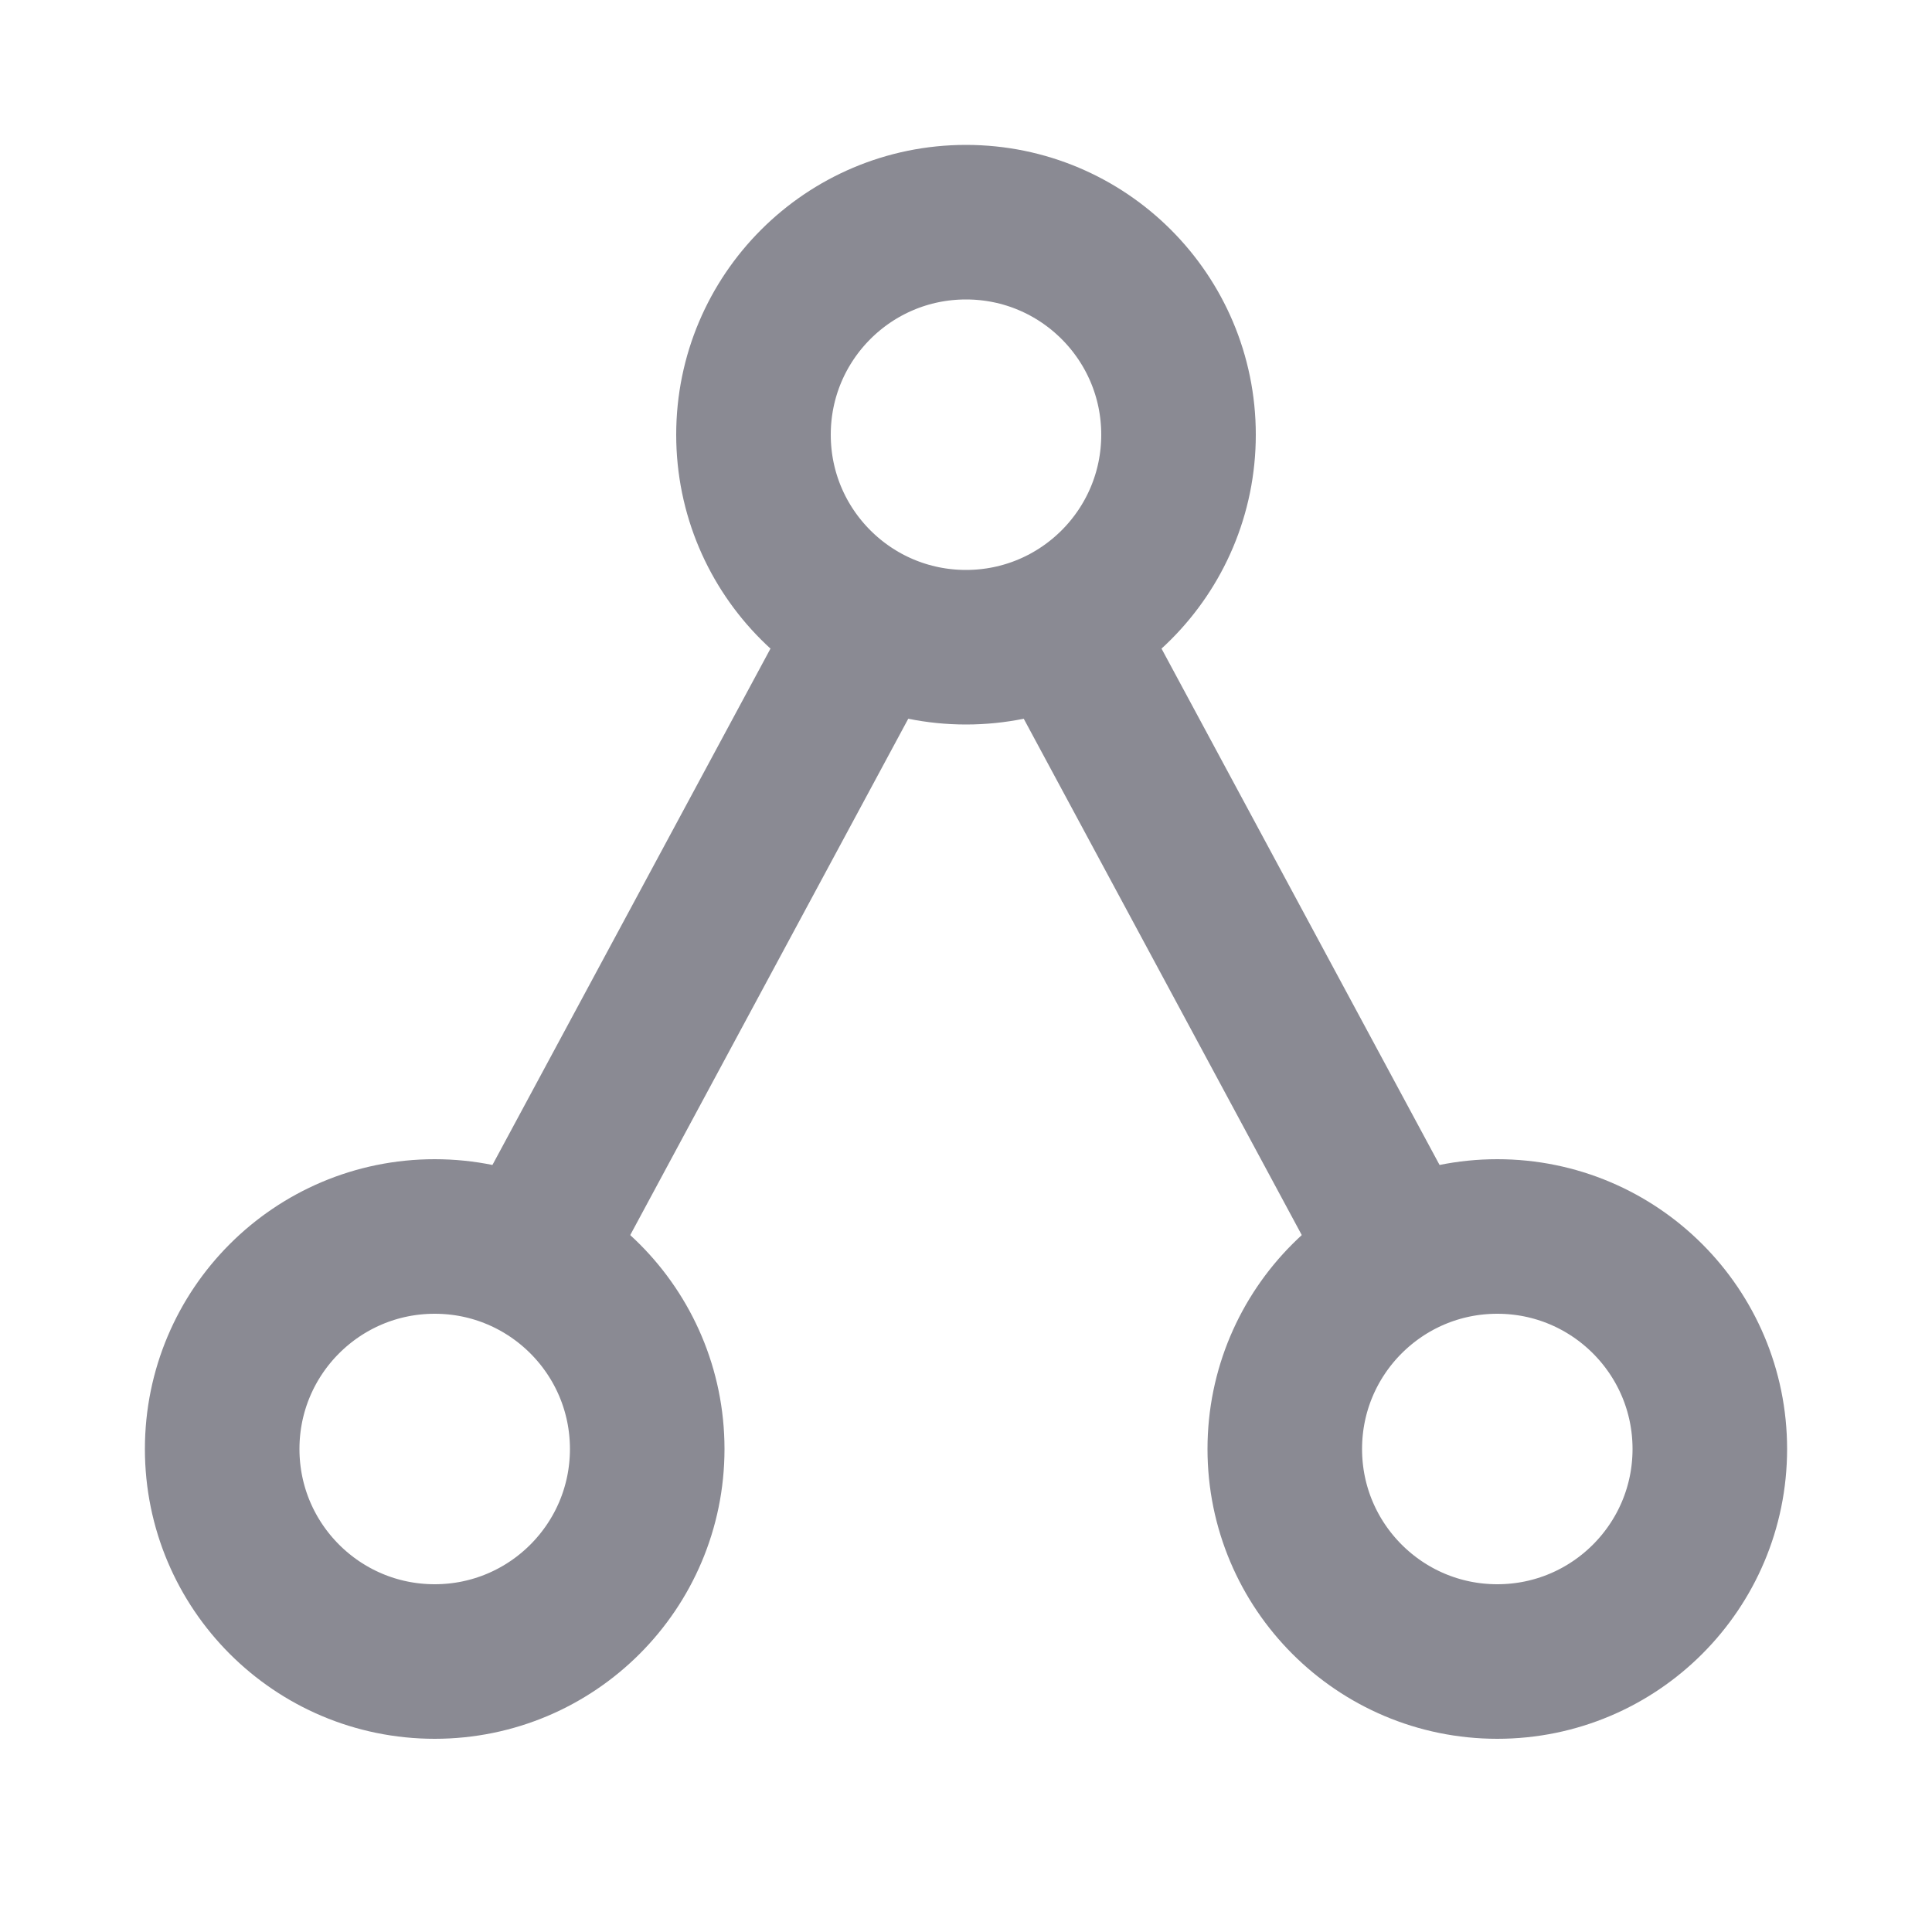
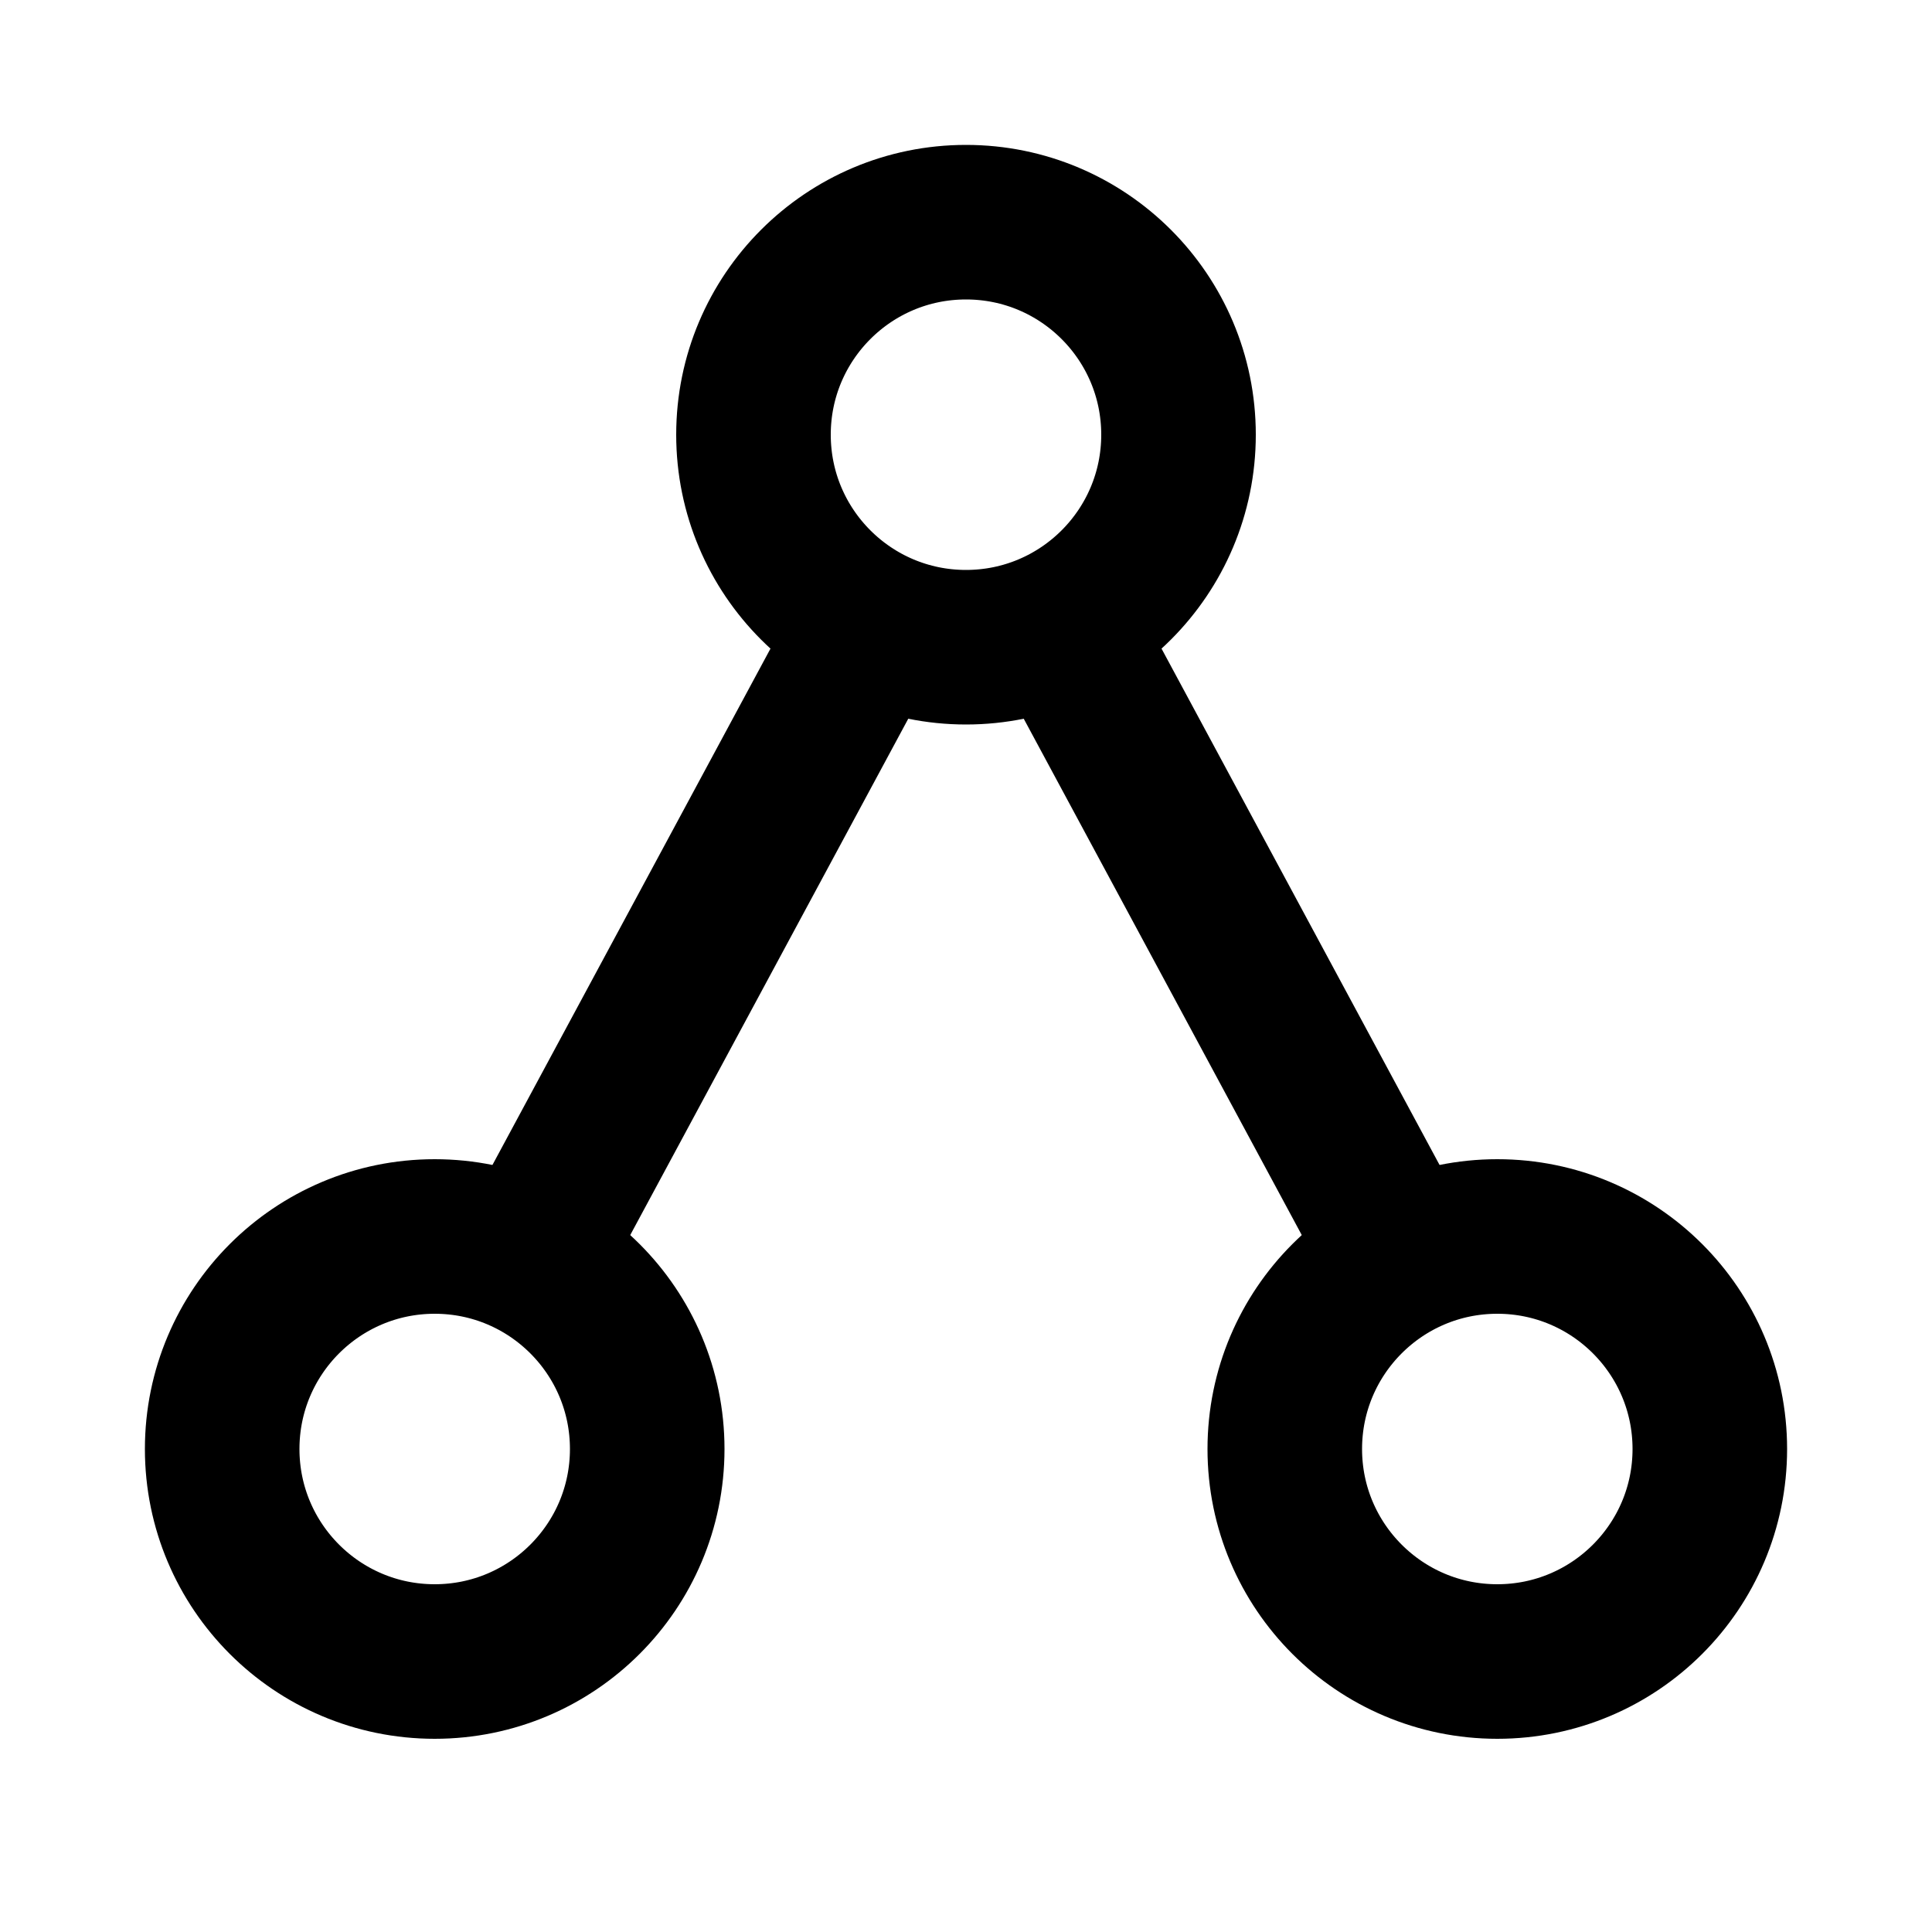
- <svg xmlns="http://www.w3.org/2000/svg" viewBox="0 0 20 20" fill="none" stroke="#8A8A93" stroke-width="1.6" aria-hidden="true">
+ <svg xmlns="http://www.w3.org/2000/svg" viewBox="0 0 20 20" fill="none" stroke="currentColor" stroke-width="1.6" aria-hidden="true">
  <circle cx="10" cy="4.5" r="2.2" />
  <circle cx="4.5" cy="15" r="2.2" />
  <circle cx="15.5" cy="15" r="2.2" />
  <path d="M9 6.5L5.5 13M11 6.5l3.5 6.5" />
</svg>
